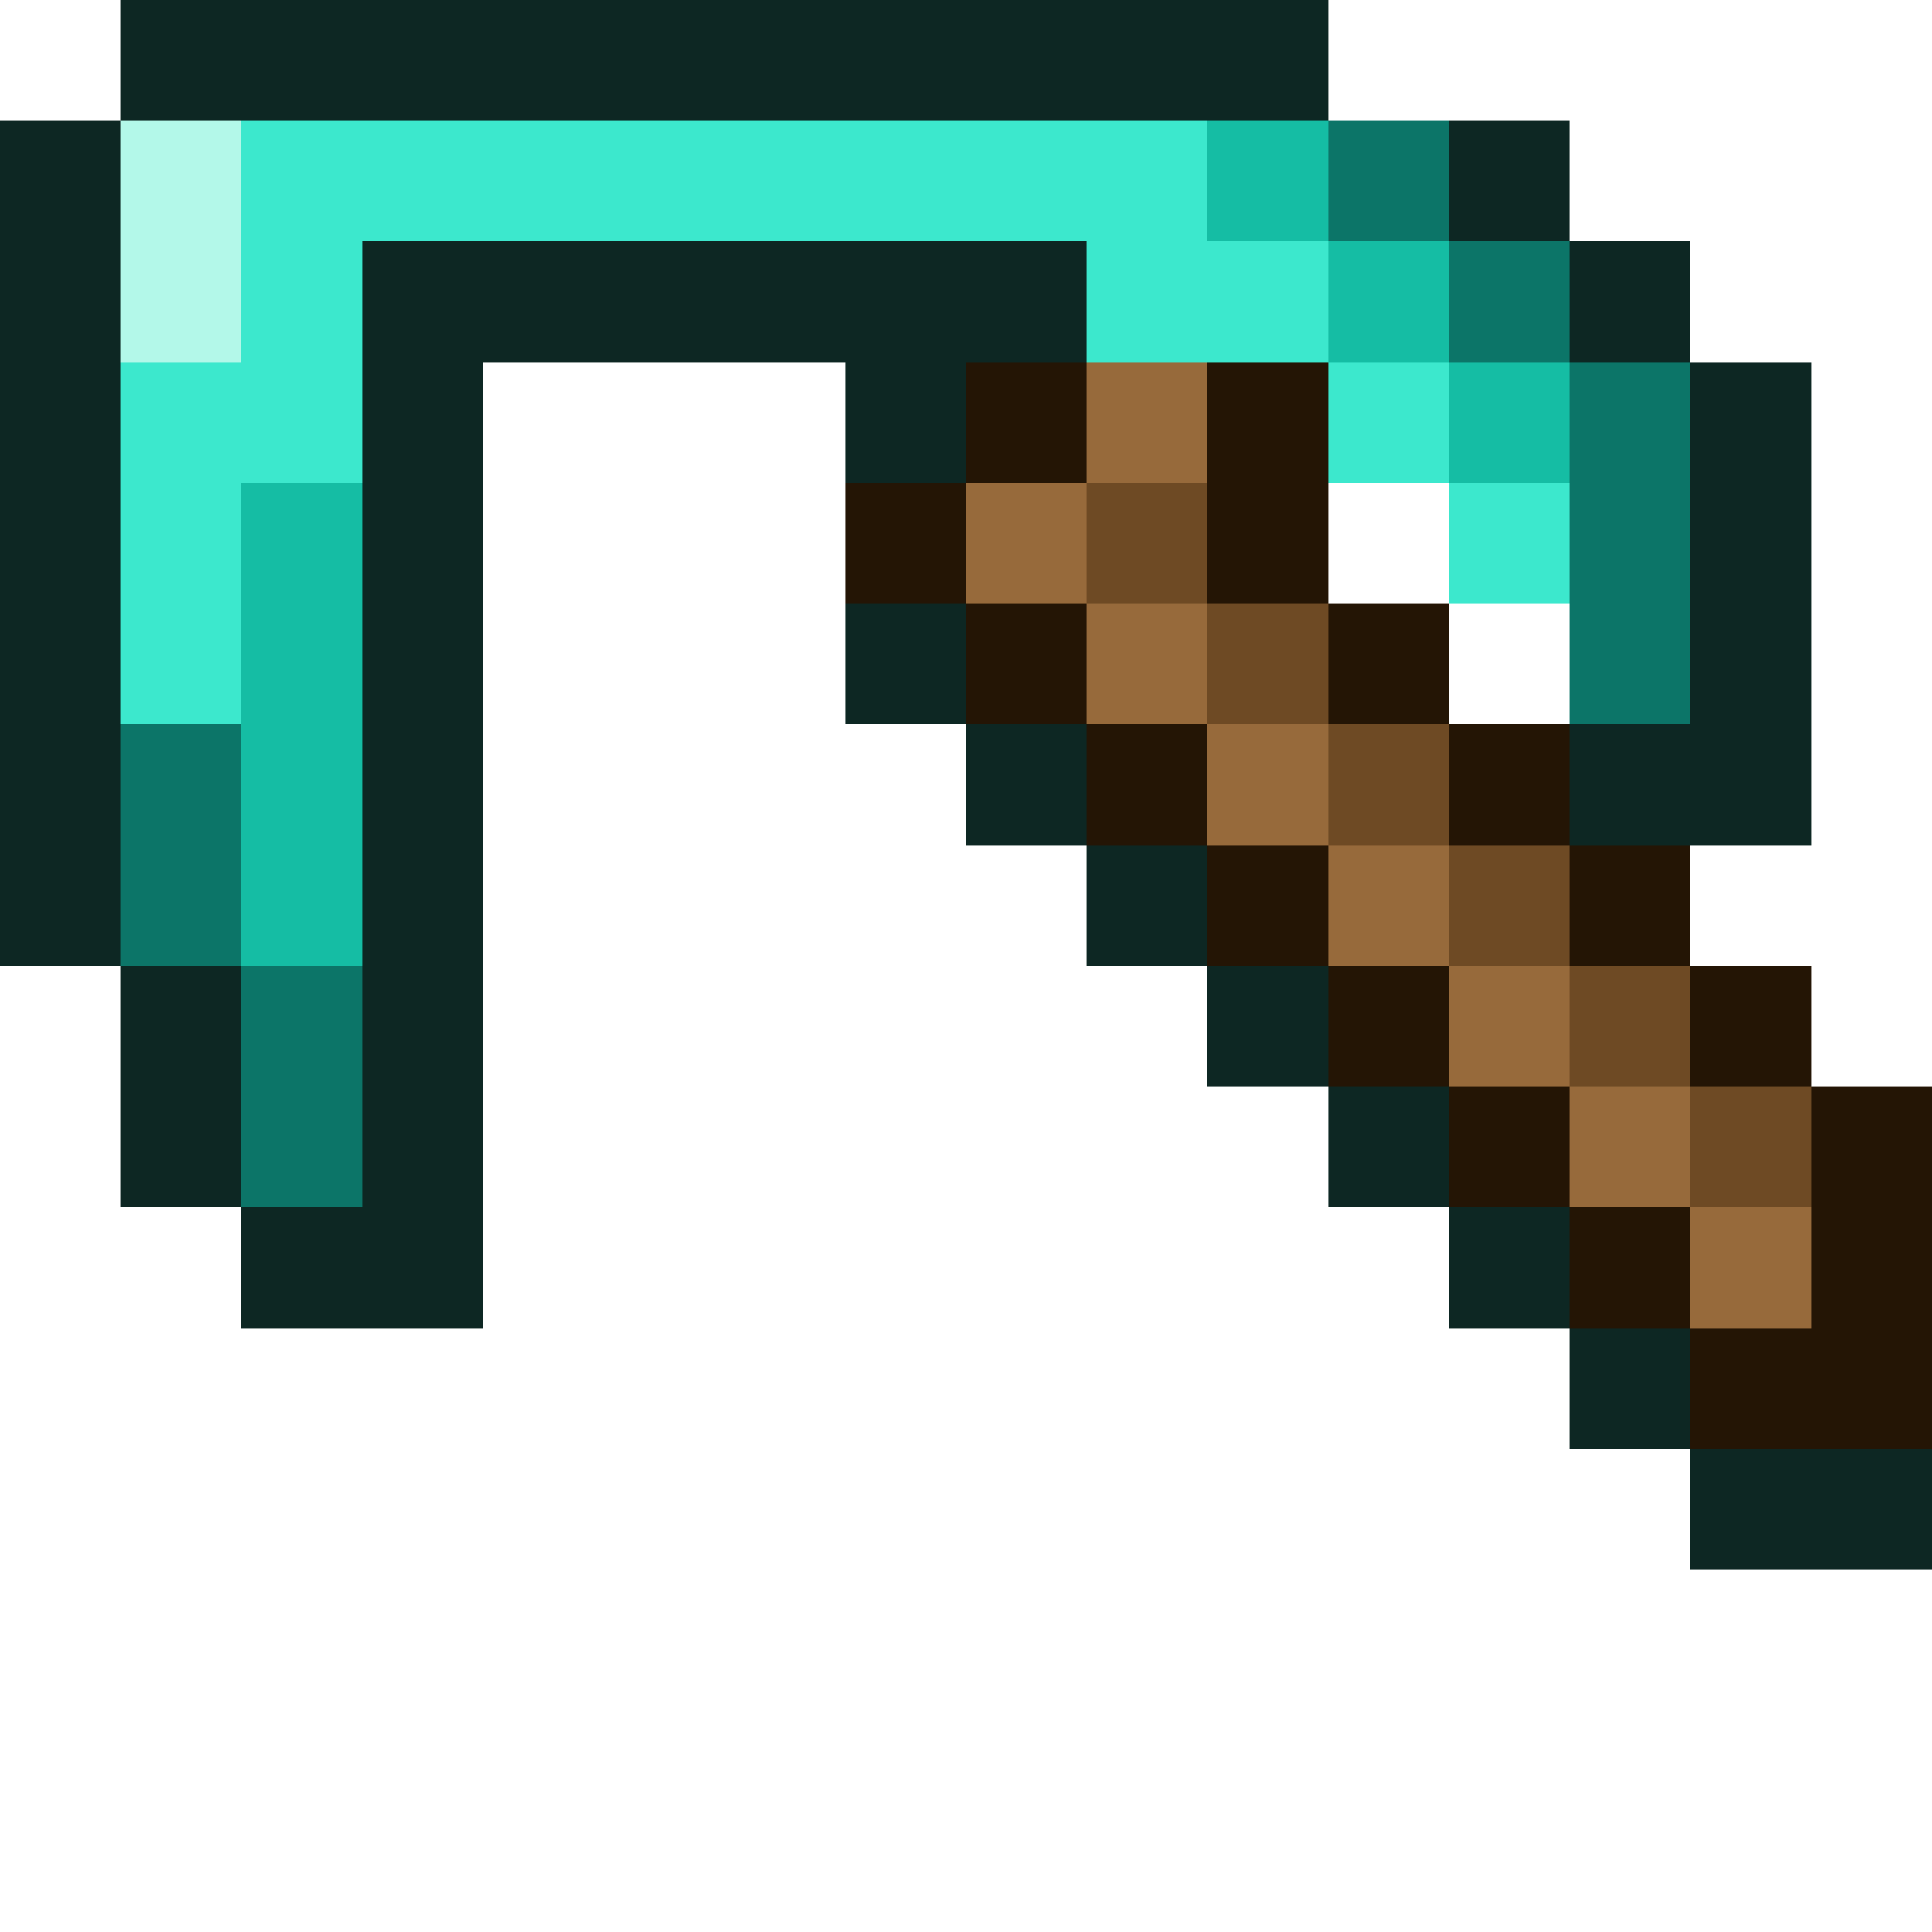
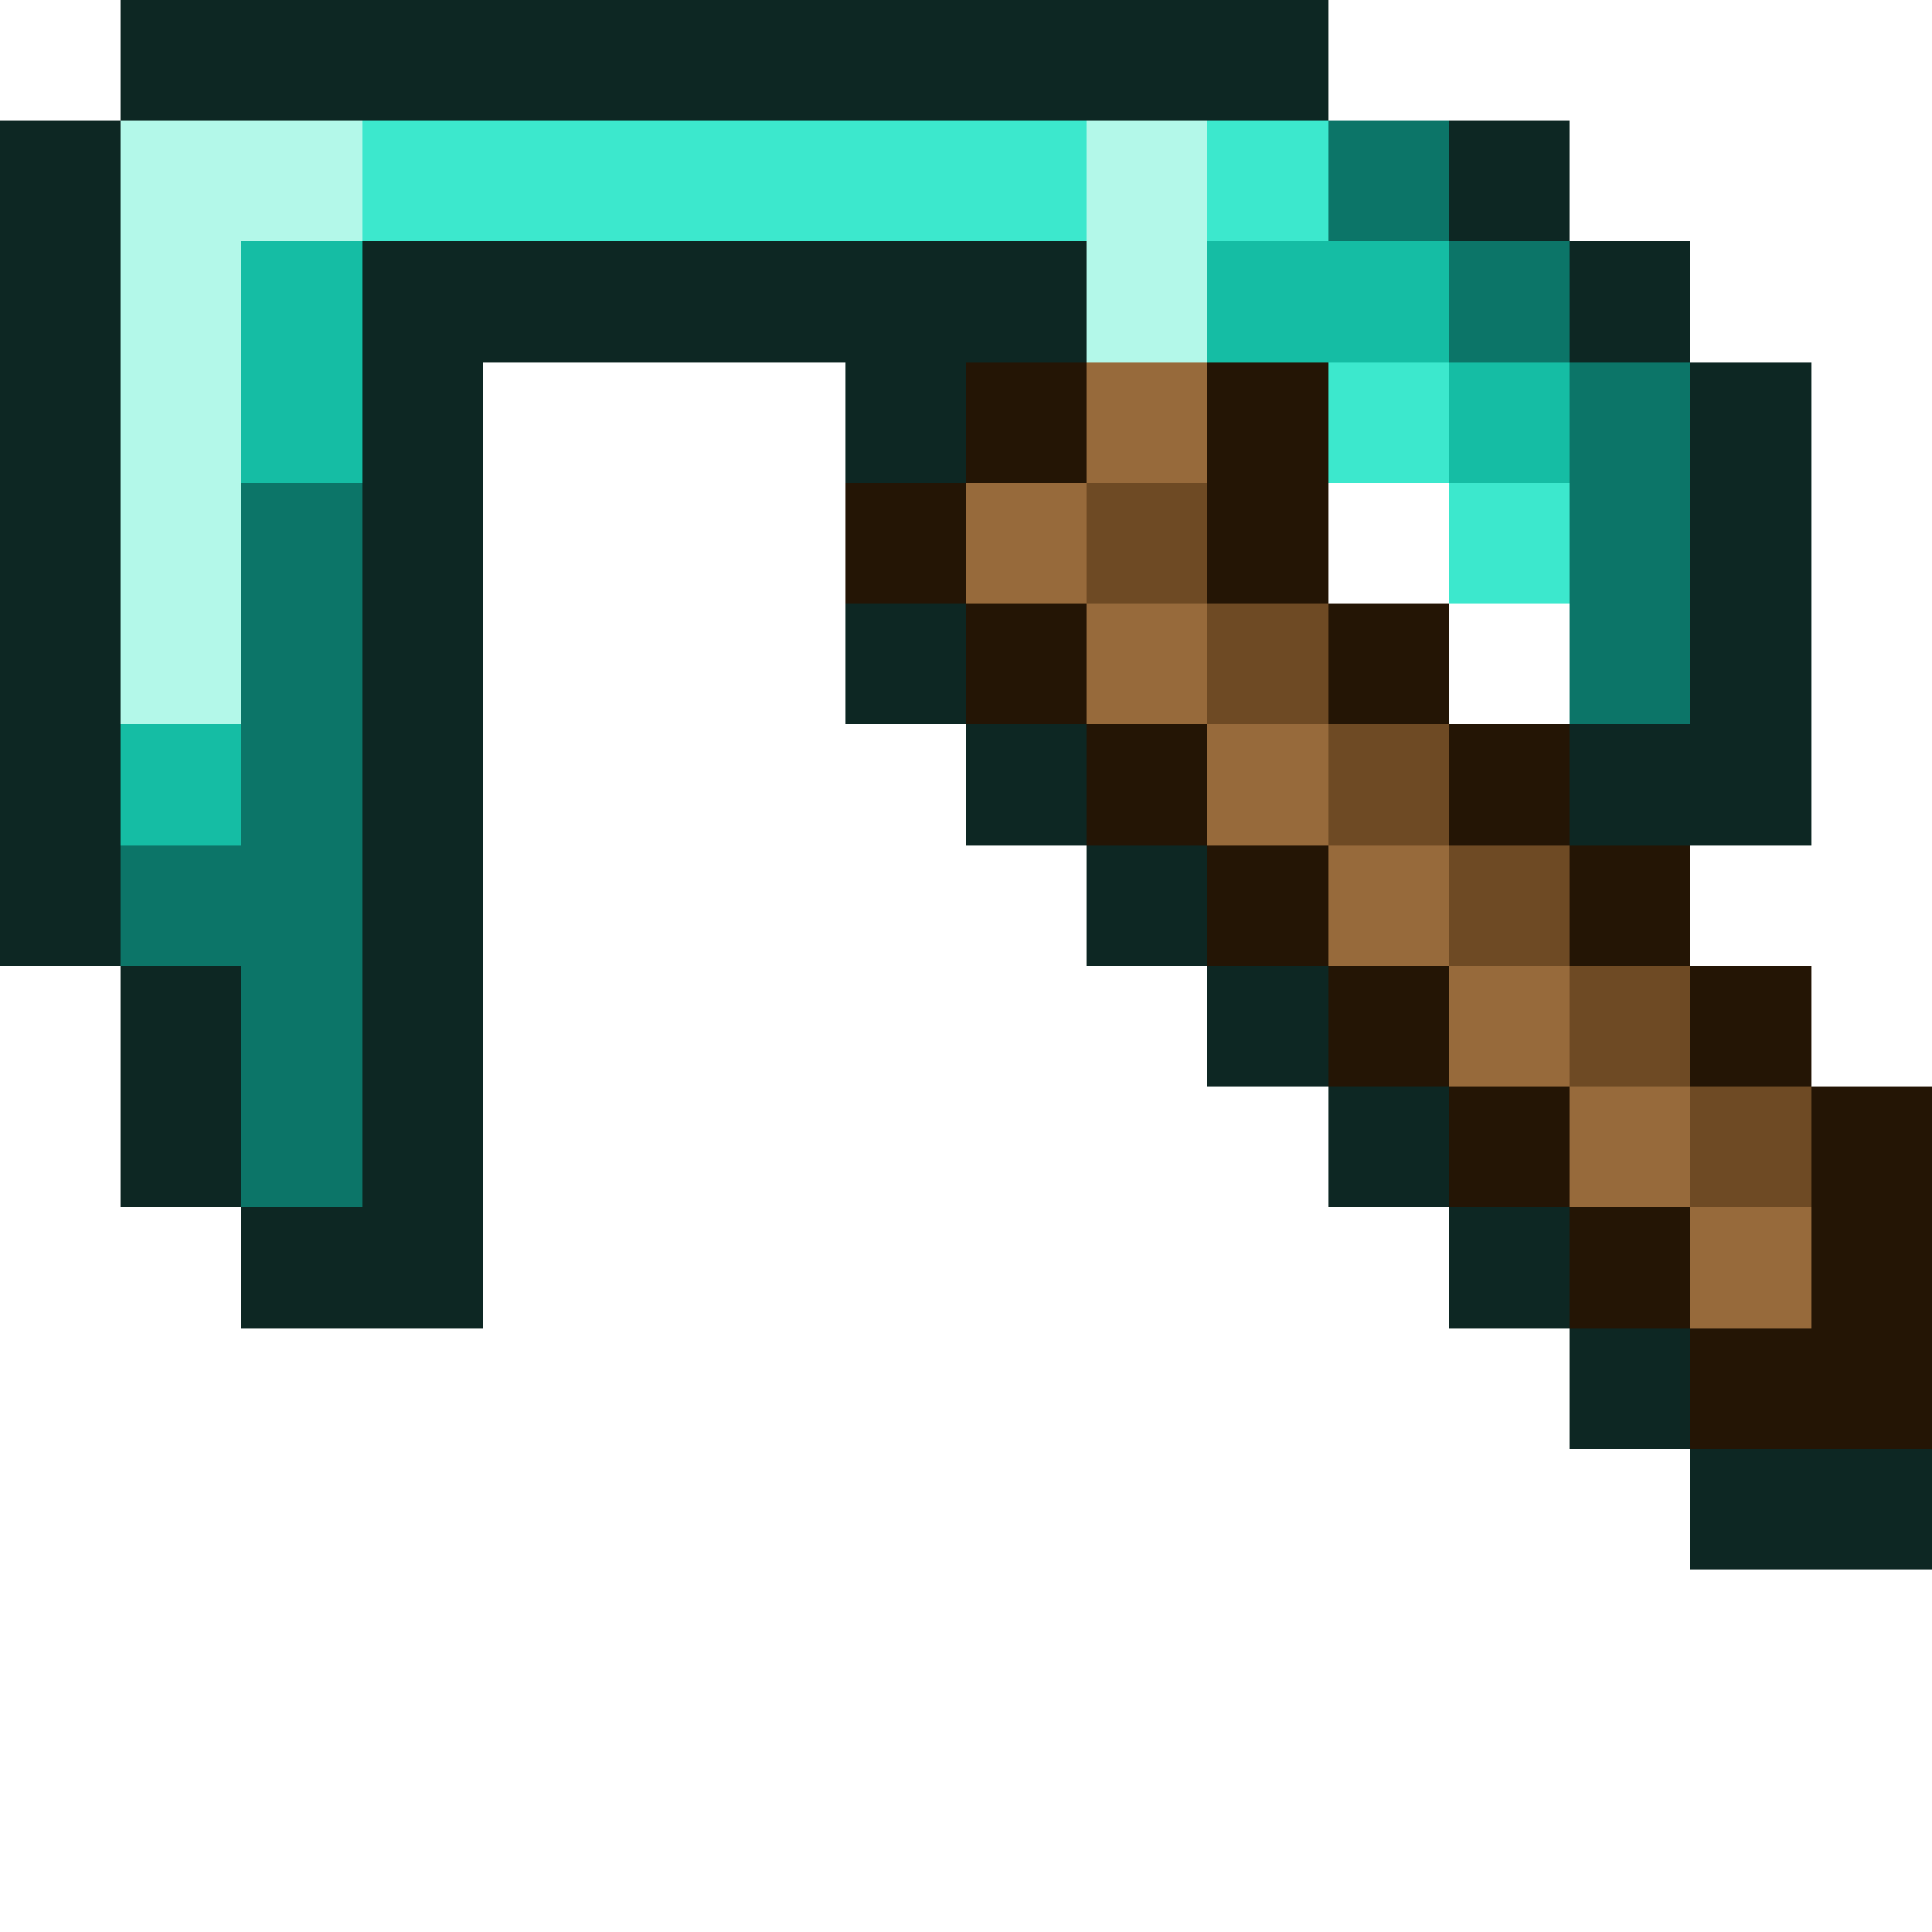
<svg xmlns="http://www.w3.org/2000/svg" viewBox="0 0 16 16" shape-rendering="crispEdges">
  <rect x="1" y="0" width="1" height="1" fill="#0d2723" />
  <rect x="2" y="0" width="1" height="1" fill="#0d2723" />
  <rect x="3" y="0" width="1" height="1" fill="#0d2723" />
  <rect x="4" y="0" width="1" height="1" fill="#0d2723" />
  <rect x="5" y="0" width="1" height="1" fill="#0d2723" />
  <rect x="6" y="0" width="1" height="1" fill="#0d2723" />
  <rect x="7" y="0" width="1" height="1" fill="#0d2723" />
  <rect x="8" y="0" width="1" height="1" fill="#0d2723" />
  <rect x="9" y="0" width="1" height="1" fill="#0d2723" />
  <rect x="10" y="0" width="1" height="1" fill="#0d2723" />
  <rect x="0" y="1" width="1" height="1" fill="#0d2723" />
  <rect x="1" y="1" width="1" height="1" fill="#b3f8e9" />
-   <rect x="2" y="1" width="1" height="1" fill="#3ce8cd" />
+   <rect x="2" y="1" width="1" height="1" fill="#b3f8e9" />
  <rect x="3" y="1" width="1" height="1" fill="#3ce8cd" />
  <rect x="4" y="1" width="1" height="1" fill="#3ce8cd" />
  <rect x="5" y="1" width="1" height="1" fill="#3ce8cd" />
  <rect x="6" y="1" width="1" height="1" fill="#3ce8cd" />
  <rect x="7" y="1" width="1" height="1" fill="#3ce8cd" />
  <rect x="8" y="1" width="1" height="1" fill="#3ce8cd" />
-   <rect x="9" y="1" width="1" height="1" fill="#3ce8cd" />
-   <rect x="10" y="1" width="1" height="1" fill="#15bda4" />
+   <rect x="9" y="1" width="1" height="1" fill="#b3f8e9" />
+   <rect x="10" y="1" width="1" height="1" fill="#3ce8cd" />
  <rect x="11" y="1" width="1" height="1" fill="#0c7568" />
  <rect x="12" y="1" width="1" height="1" fill="#0d2723" />
  <rect x="0" y="2" width="1" height="1" fill="#0d2723" />
  <rect x="1" y="2" width="1" height="1" fill="#b3f8e9" />
-   <rect x="2" y="2" width="1" height="1" fill="#3ce8cd" />
+   <rect x="2" y="2" width="1" height="1" fill="#15bda4" />
  <rect x="3" y="2" width="1" height="1" fill="#0d2723" />
  <rect x="4" y="2" width="1" height="1" fill="#0d2723" />
  <rect x="5" y="2" width="1" height="1" fill="#0d2723" />
  <rect x="6" y="2" width="1" height="1" fill="#0d2723" />
  <rect x="7" y="2" width="1" height="1" fill="#0d2723" />
  <rect x="8" y="2" width="1" height="1" fill="#0d2723" />
-   <rect x="9" y="2" width="1" height="1" fill="#3ce8cd" />
-   <rect x="10" y="2" width="1" height="1" fill="#3ce8cd" />
+   <rect x="9" y="2" width="1" height="1" fill="#b3f8e9" />
+   <rect x="10" y="2" width="1" height="1" fill="#15bda4" />
  <rect x="11" y="2" width="1" height="1" fill="#15bda4" />
  <rect x="12" y="2" width="1" height="1" fill="#0c7568" />
  <rect x="13" y="2" width="1" height="1" fill="#0d2723" />
  <rect x="0" y="3" width="1" height="1" fill="#0d2723" />
-   <rect x="1" y="3" width="1" height="1" fill="#3ce8cd" />
-   <rect x="2" y="3" width="1" height="1" fill="#3ce8cd" />
+   <rect x="1" y="3" width="1" height="1" fill="#b3f8e9" />
+   <rect x="2" y="3" width="1" height="1" fill="#15bda4" />
  <rect x="3" y="3" width="1" height="1" fill="#0d2723" />
  <rect x="7" y="3" width="1" height="1" fill="#0d2723" />
  <rect x="8" y="3" width="1" height="1" fill="#241505" />
  <rect x="9" y="3" width="1" height="1" fill="#976a3b" />
  <rect x="10" y="3" width="1" height="1" fill="#241505" />
  <rect x="11" y="3" width="1" height="1" fill="#3ce8cd" />
  <rect x="12" y="3" width="1" height="1" fill="#15bda4" />
  <rect x="13" y="3" width="1" height="1" fill="#0c7568" />
  <rect x="14" y="3" width="1" height="1" fill="#0d2723" />
  <rect x="0" y="4" width="1" height="1" fill="#0d2723" />
-   <rect x="1" y="4" width="1" height="1" fill="#3ce8cd" />
-   <rect x="2" y="4" width="1" height="1" fill="#15bda4" />
+   <rect x="1" y="4" width="1" height="1" fill="#b3f8e9" />
+   <rect x="2" y="4" width="1" height="1" fill="#0c7568" />
  <rect x="3" y="4" width="1" height="1" fill="#0d2723" />
  <rect x="7" y="4" width="1" height="1" fill="#241505" />
  <rect x="8" y="4" width="1" height="1" fill="#976a3b" />
  <rect x="9" y="4" width="1" height="1" fill="#6e4a24" />
  <rect x="10" y="4" width="1" height="1" fill="#241505" />
  <rect x="12" y="4" width="1" height="1" fill="#3ce8cd" />
  <rect x="13" y="4" width="1" height="1" fill="#0c7568" />
  <rect x="14" y="4" width="1" height="1" fill="#0d2723" />
  <rect x="0" y="5" width="1" height="1" fill="#0d2723" />
-   <rect x="1" y="5" width="1" height="1" fill="#3ce8cd" />
-   <rect x="2" y="5" width="1" height="1" fill="#15bda4" />
+   <rect x="1" y="5" width="1" height="1" fill="#b3f8e9" />
+   <rect x="2" y="5" width="1" height="1" fill="#0c7568" />
  <rect x="3" y="5" width="1" height="1" fill="#0d2723" />
  <rect x="7" y="5" width="1" height="1" fill="#0d2723" />
  <rect x="8" y="5" width="1" height="1" fill="#241505" />
  <rect x="9" y="5" width="1" height="1" fill="#976a3b" />
  <rect x="10" y="5" width="1" height="1" fill="#6e4a24" />
  <rect x="11" y="5" width="1" height="1" fill="#241505" />
  <rect x="13" y="5" width="1" height="1" fill="#0c7568" />
  <rect x="14" y="5" width="1" height="1" fill="#0d2723" />
  <rect x="0" y="6" width="1" height="1" fill="#0d2723" />
-   <rect x="1" y="6" width="1" height="1" fill="#0c7568" />
-   <rect x="2" y="6" width="1" height="1" fill="#15bda4" />
+   <rect x="1" y="6" width="1" height="1" fill="#15bda4" />
+   <rect x="2" y="6" width="1" height="1" fill="#0c7568" />
  <rect x="3" y="6" width="1" height="1" fill="#0d2723" />
  <rect x="8" y="6" width="1" height="1" fill="#0d2723" />
  <rect x="9" y="6" width="1" height="1" fill="#241505" />
  <rect x="10" y="6" width="1" height="1" fill="#976a3b" />
  <rect x="11" y="6" width="1" height="1" fill="#6e4a24" />
  <rect x="12" y="6" width="1" height="1" fill="#241505" />
  <rect x="13" y="6" width="1" height="1" fill="#0d2723" />
  <rect x="14" y="6" width="1" height="1" fill="#0d2723" />
  <rect x="0" y="7" width="1" height="1" fill="#0d2723" />
  <rect x="1" y="7" width="1" height="1" fill="#0c7568" />
-   <rect x="2" y="7" width="1" height="1" fill="#15bda4" />
+   <rect x="2" y="7" width="1" height="1" fill="#0c7568" />
  <rect x="3" y="7" width="1" height="1" fill="#0d2723" />
  <rect x="9" y="7" width="1" height="1" fill="#0d2723" />
  <rect x="10" y="7" width="1" height="1" fill="#241505" />
  <rect x="11" y="7" width="1" height="1" fill="#976a3b" />
  <rect x="12" y="7" width="1" height="1" fill="#6e4a24" />
  <rect x="13" y="7" width="1" height="1" fill="#241505" />
  <rect x="1" y="8" width="1" height="1" fill="#0d2723" />
  <rect x="2" y="8" width="1" height="1" fill="#0c7568" />
  <rect x="3" y="8" width="1" height="1" fill="#0d2723" />
  <rect x="10" y="8" width="1" height="1" fill="#0d2723" />
  <rect x="11" y="8" width="1" height="1" fill="#241505" />
  <rect x="12" y="8" width="1" height="1" fill="#976a3b" />
  <rect x="13" y="8" width="1" height="1" fill="#6e4a24" />
  <rect x="14" y="8" width="1" height="1" fill="#241505" />
  <rect x="1" y="9" width="1" height="1" fill="#0d2723" />
  <rect x="2" y="9" width="1" height="1" fill="#0c7568" />
  <rect x="3" y="9" width="1" height="1" fill="#0d2723" />
  <rect x="11" y="9" width="1" height="1" fill="#0d2723" />
  <rect x="12" y="9" width="1" height="1" fill="#241505" />
  <rect x="13" y="9" width="1" height="1" fill="#976a3b" />
  <rect x="14" y="9" width="1" height="1" fill="#6e4a24" />
  <rect x="15" y="9" width="1" height="1" fill="#241505" />
  <rect x="2" y="10" width="1" height="1" fill="#0d2723" />
  <rect x="3" y="10" width="1" height="1" fill="#0d2723" />
  <rect x="12" y="10" width="1" height="1" fill="#0d2723" />
  <rect x="13" y="10" width="1" height="1" fill="#241505" />
  <rect x="14" y="10" width="1" height="1" fill="#976a3b" />
  <rect x="15" y="10" width="1" height="1" fill="#241505" />
  <rect x="13" y="11" width="1" height="1" fill="#0d2723" />
  <rect x="14" y="11" width="1" height="1" fill="#241505" />
  <rect x="15" y="11" width="1" height="1" fill="#241505" />
  <rect x="14" y="12" width="1" height="1" fill="#0d2723" />
  <rect x="15" y="12" width="1" height="1" fill="#0d2723" />
</svg>
